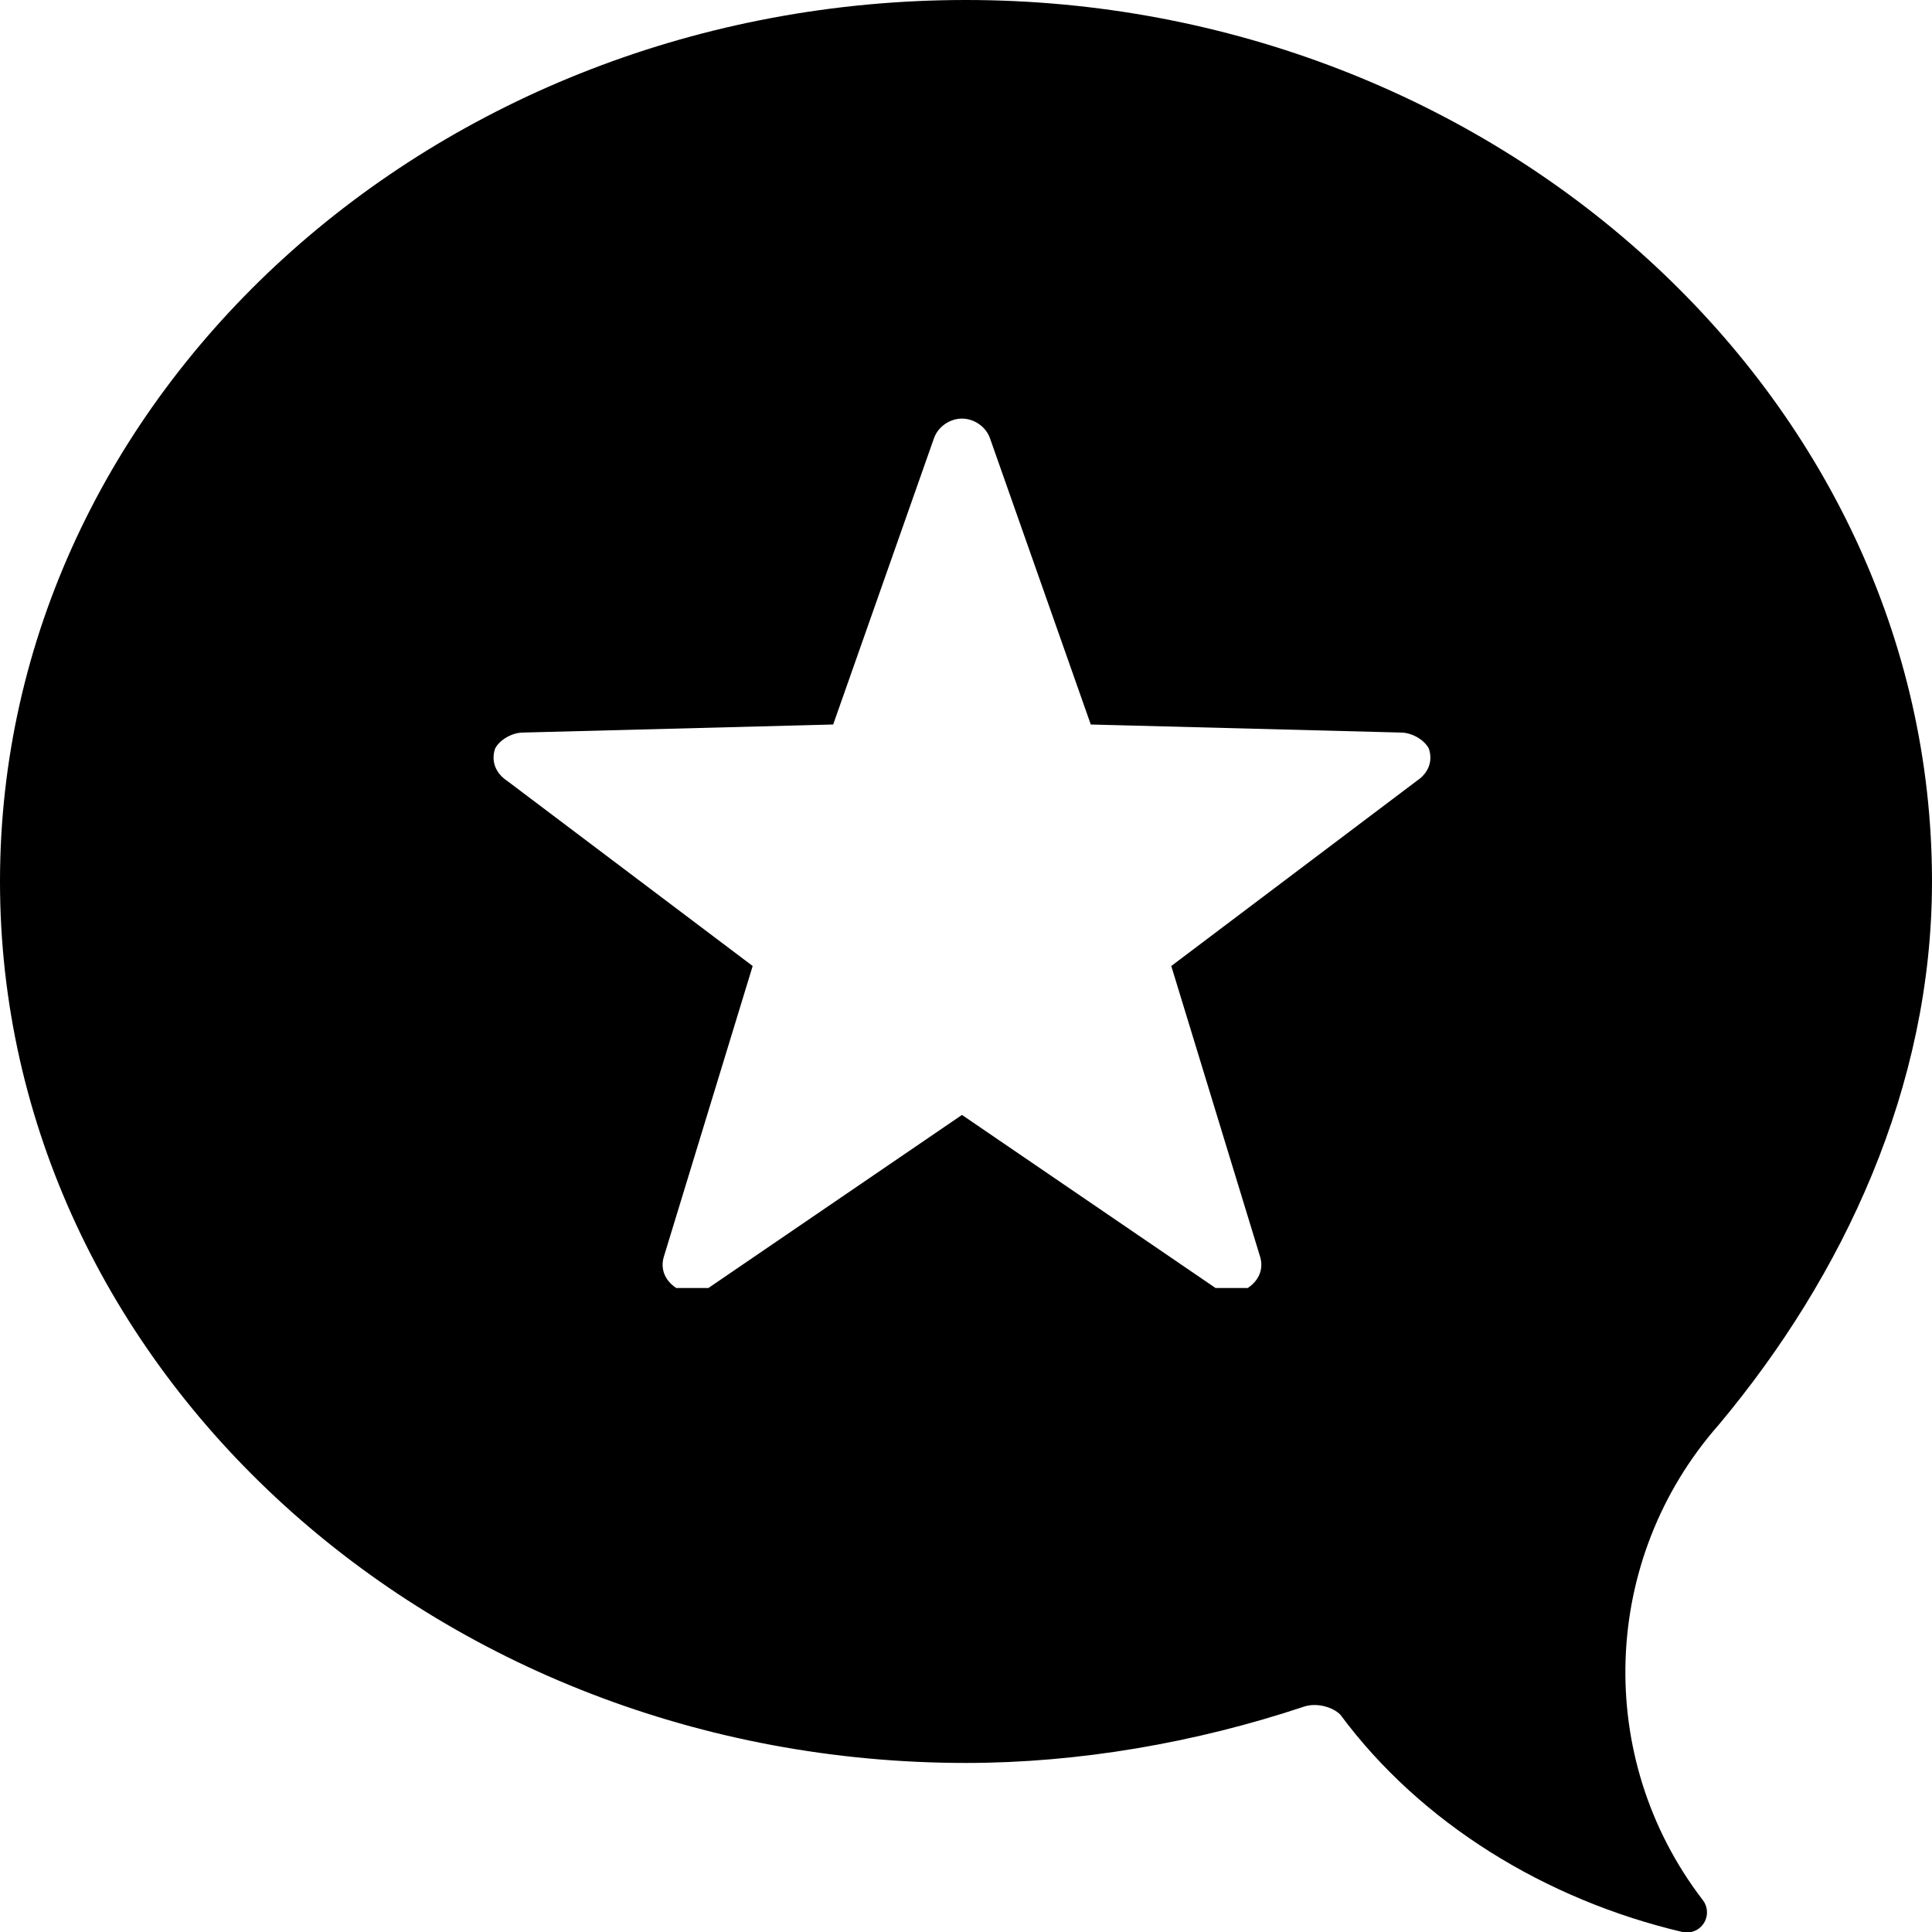
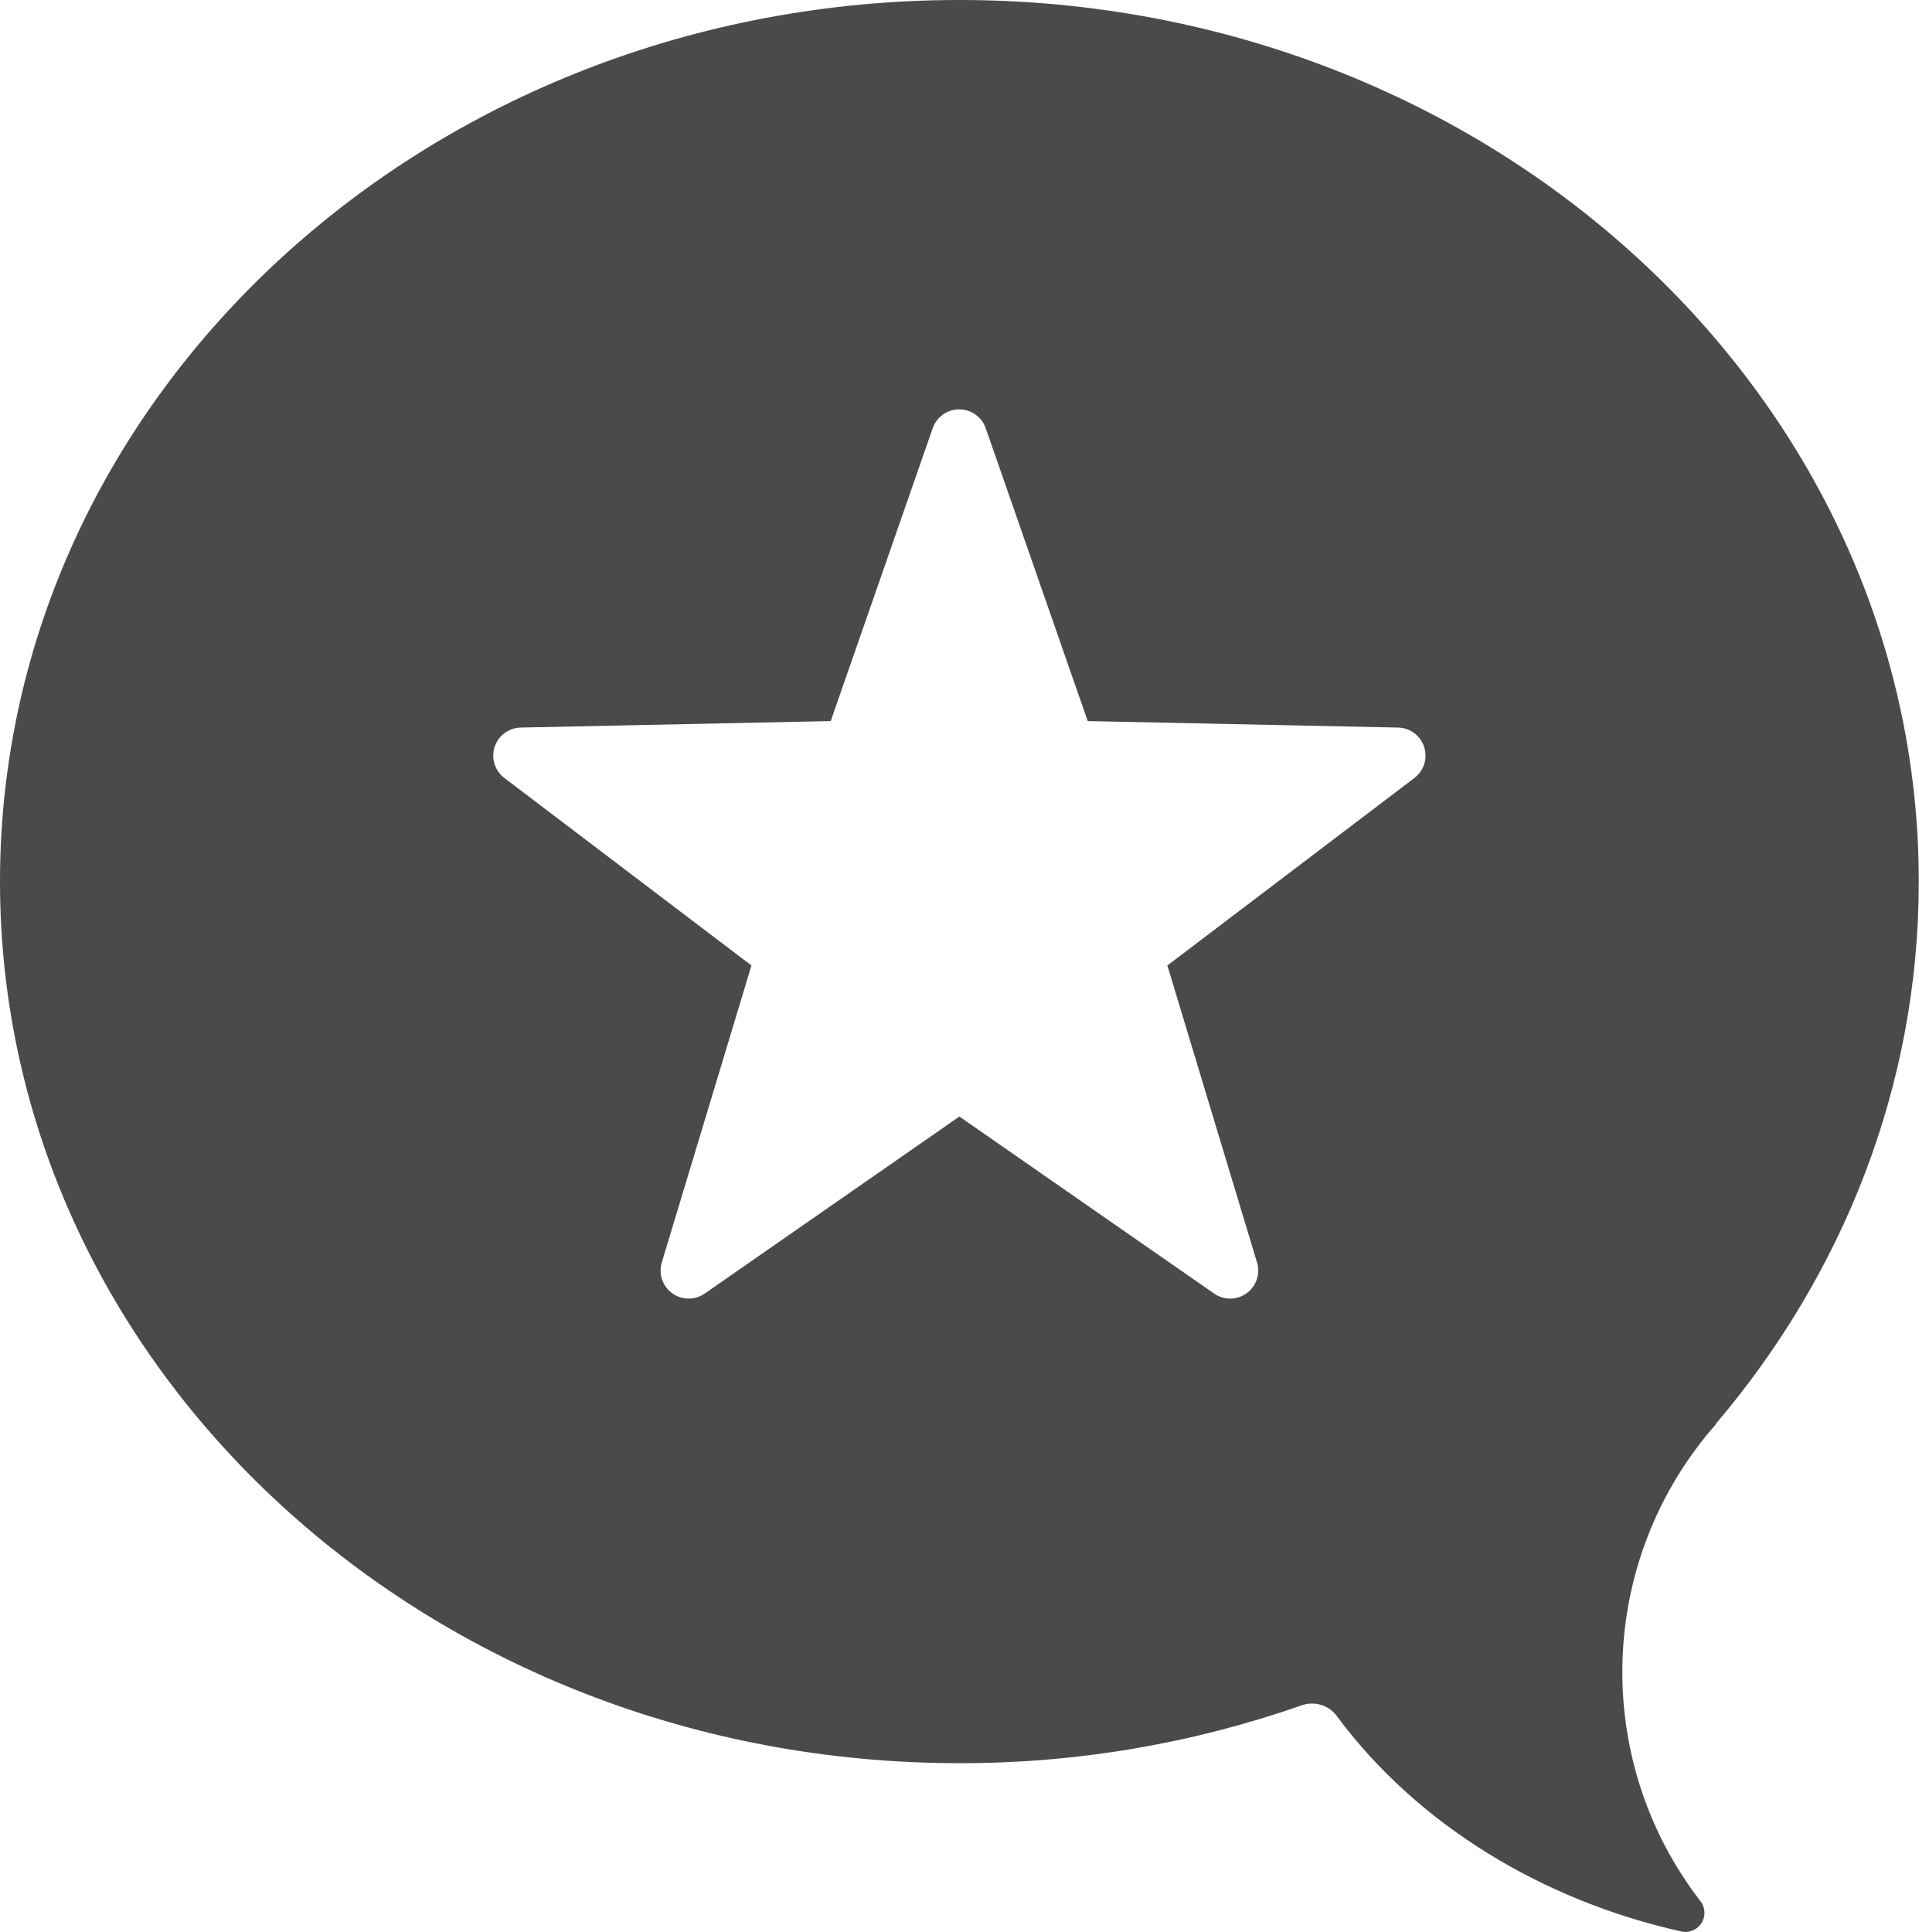
- <svg xmlns="http://www.w3.org/2000/svg" viewBox="0 0 480 480">
-   <path d="M427 354a93 93 0 0 0-4 118 5 5 0 0 1-5 8c-34-8-65-27-85-54-2-2-6-3-9-2-27 9-56 14-84 14C108 438 0 340 0 219S108 0 240 0c131 0 240 98 240 219 0 51-22 98-53 135zm-75-160c3-2 4-5 3-8-1-2-4-4-7-4l-77-2-25-71c-1-3-4-5-7-5s-6 2-7 5l-25 71-77 2c-3 0-6 2-7 4-1 3 0 6 3 8l61 46-22 72c-1 3 0 6 3 8h8l63-43 63 43h8c3-2 4-5 3-8l-22-72 61-46z" />
+ <svg xmlns="http://www.w3.org/2000/svg" id="Layer_1" data-name="Layer 1" viewBox="0 0 482.79 486.16">
+   <defs>
+     <style>.cls-1{fill:#4b4a4a;}</style>
+   </defs>
+   <path class="cls-1" d="M495.79,372.06c32-37.64,51.11-85,51.11-136.5C546.9,113,438.82,13.72,305.5,13.72S64.1,113,64.1,235.56,172.18,457.4,305.5,457.4a259.65,259.65,0,0,0,86.2-14.58,7.78,7.78,0,0,1,8.81,2.77c20.17,27.23,51.67,46.38,86.7,54.17a4.79,4.79,0,0,0,4.74-7.65,94.37,94.37,0,0,1,4-120.11ZM420,209.48l-62.17,47.19,22.56,74.72a7.06,7.06,0,0,1-10.79,7.84L305.5,294.68l-64.09,44.55a7.06,7.06,0,0,1-10.79-7.84l22.56-74.72L191,209.48a7.06,7.06,0,0,1,4.12-12.68l78-1.63,25.67-73.71a7.06,7.06,0,0,1,13.33,0l25.67,73.71,78,1.63A7.06,7.06,0,0,1,420,209.48Z" transform="translate(-64.1 -13.72)" />
</svg>
